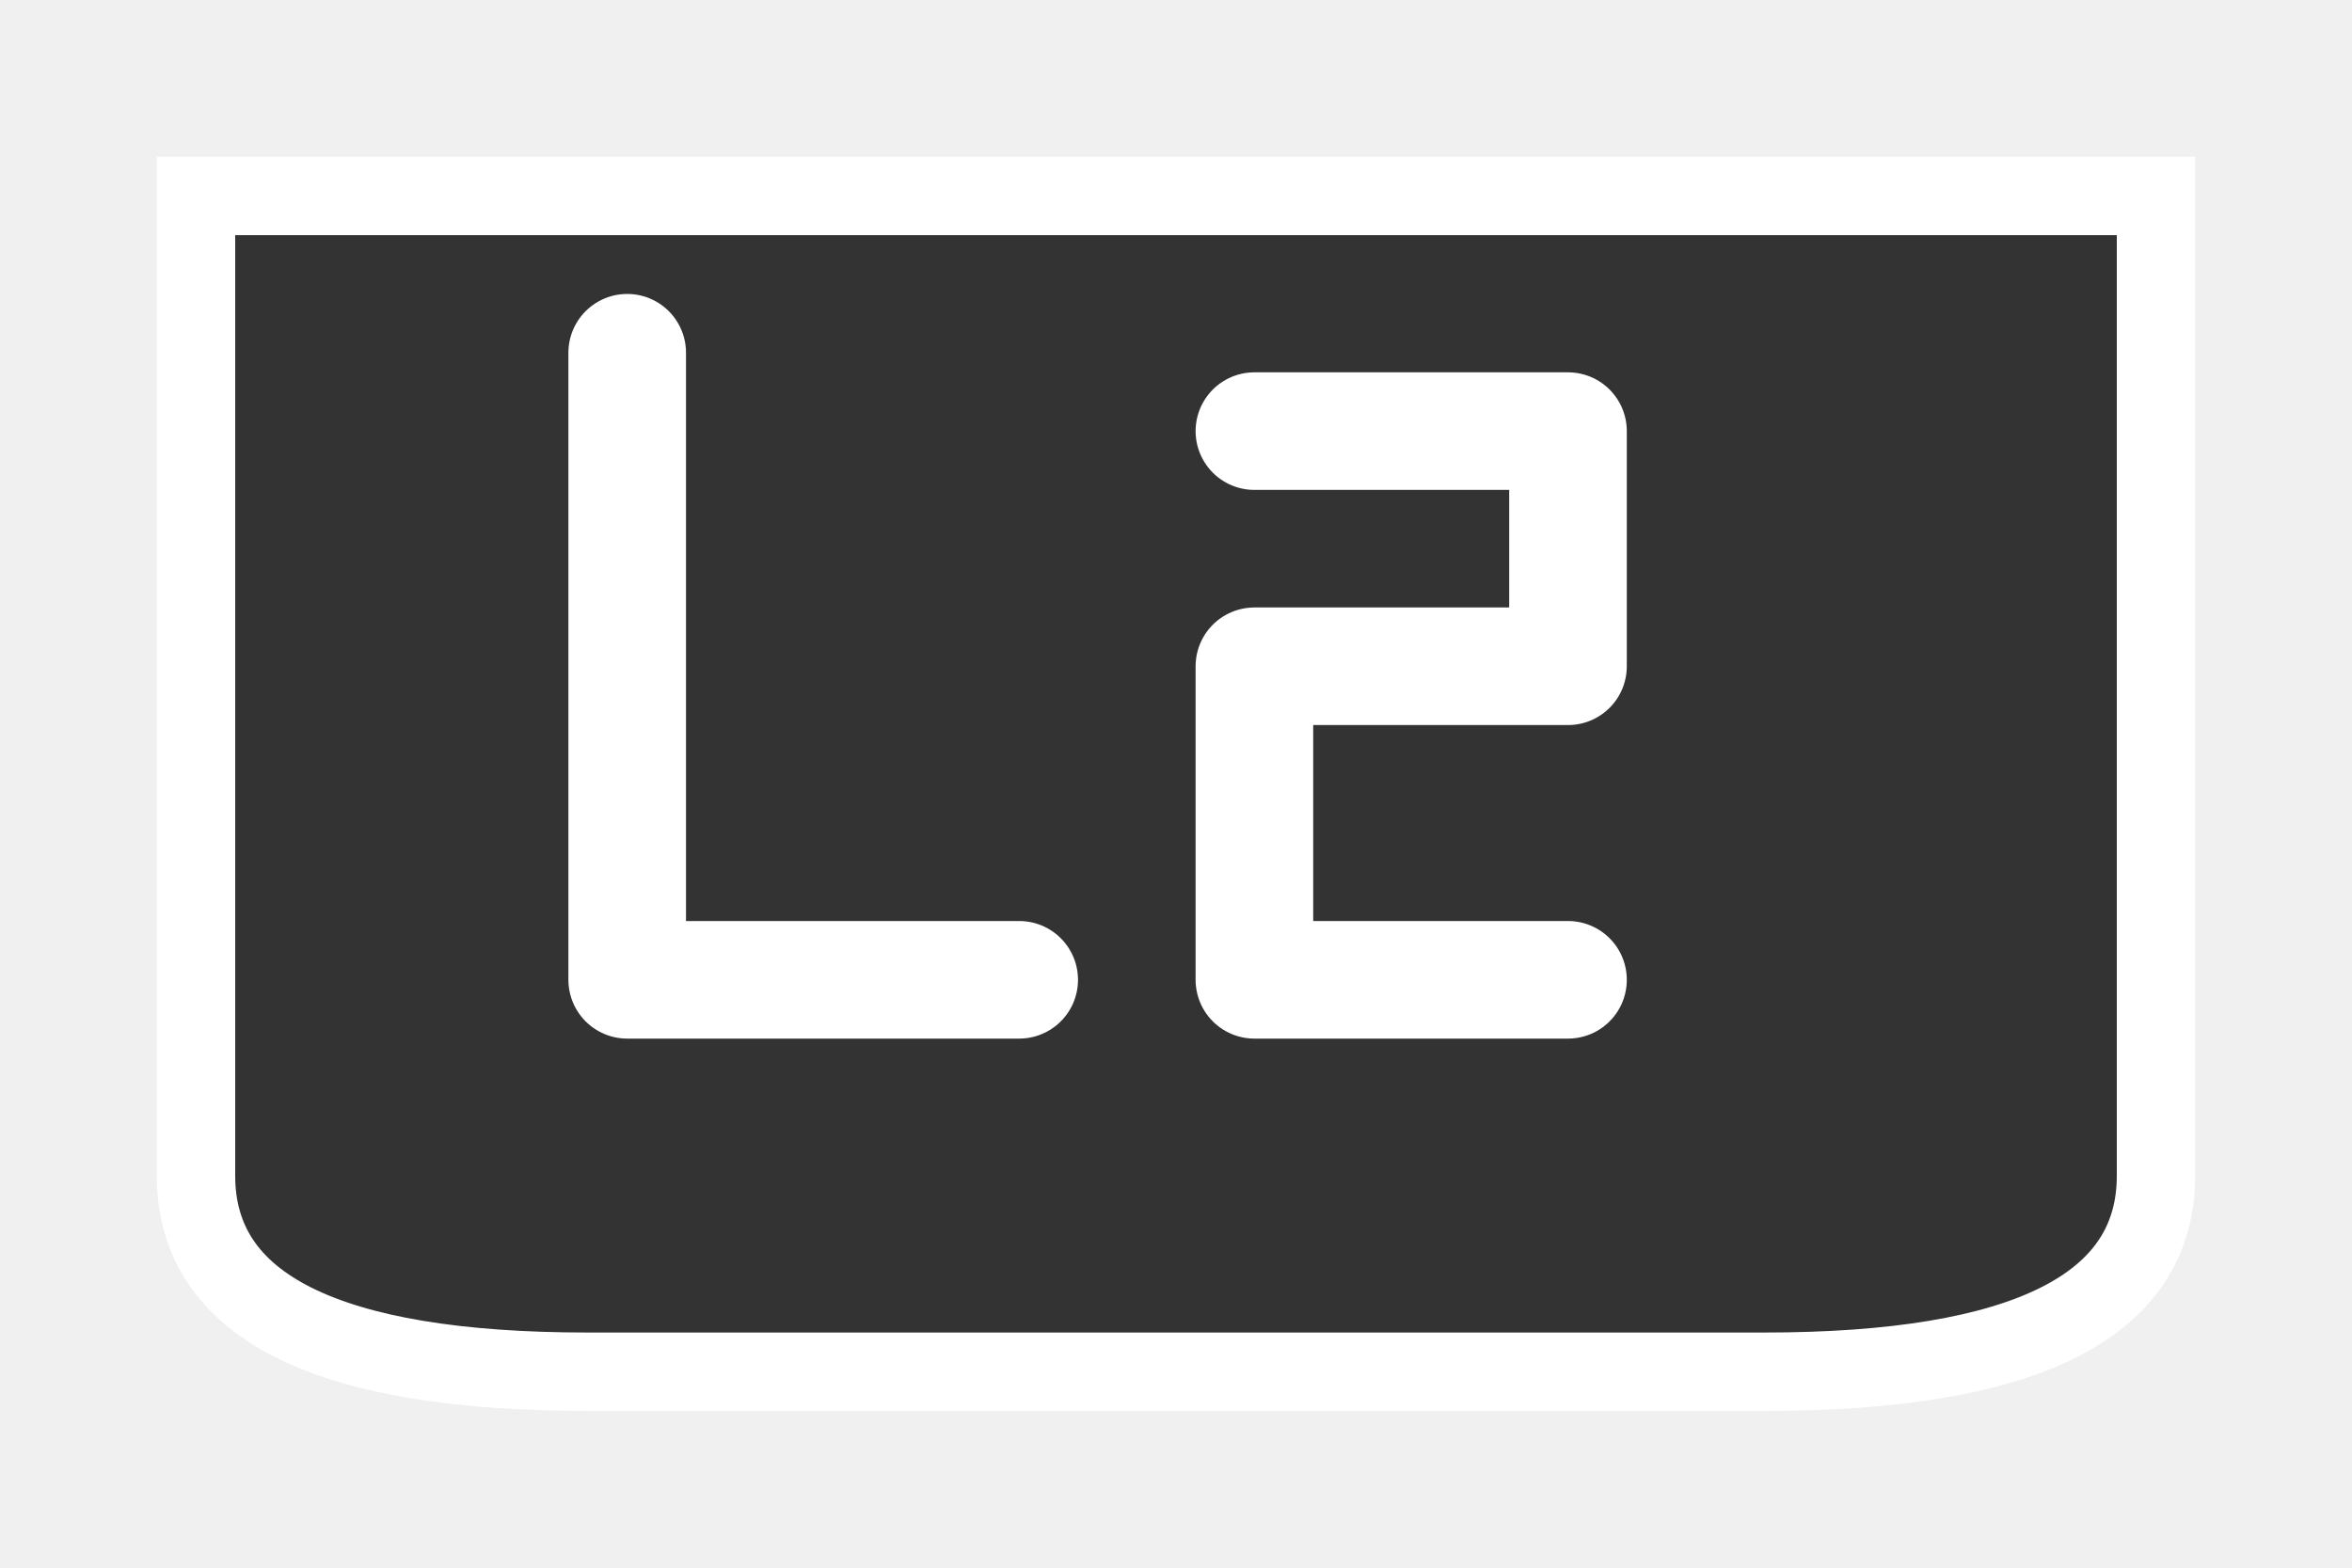
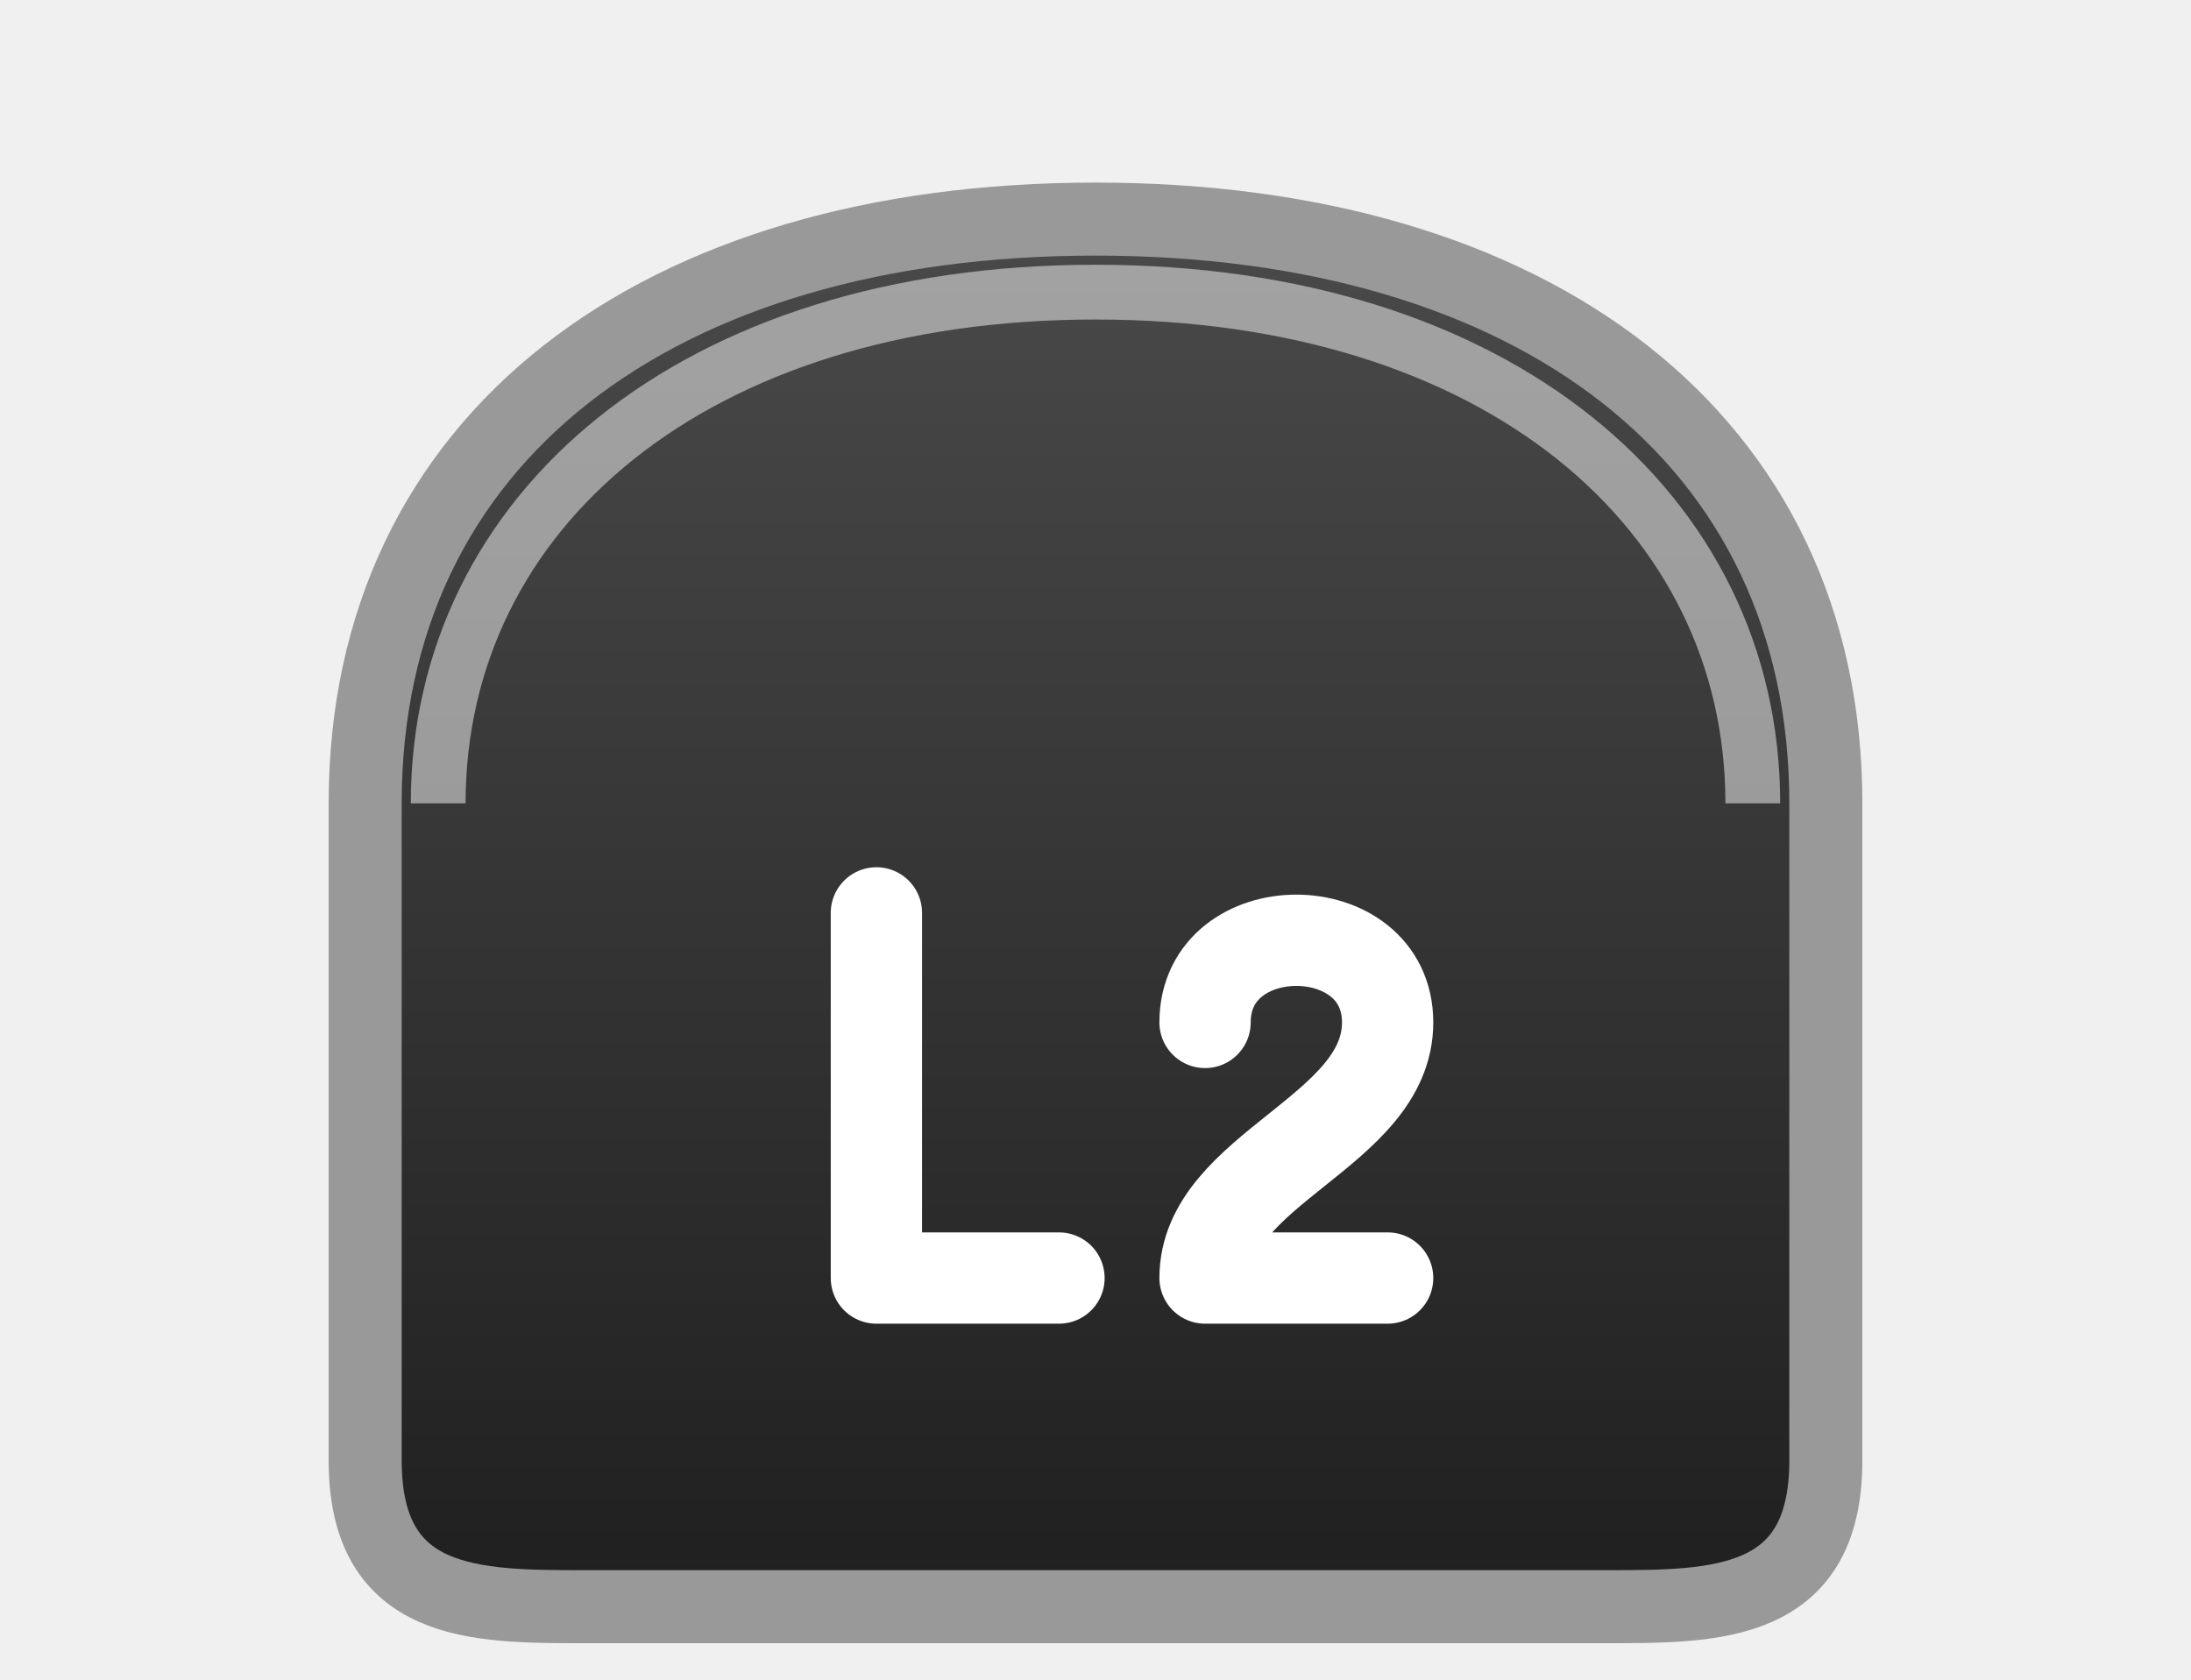
- <svg xmlns="http://www.w3.org/2000/svg" width="60" height="40" viewBox="0 0 60 40">
-   <path d="M5,5 L55,5 L55,30 Q55,35 45,35 L15,35 Q5,35 5,30 Z" fill="#333" stroke="white" stroke-width="2" />
-   <g transform="translate(16, 9)">
-     <path d="M0,0 L0,16 L10,16" stroke="white" stroke-width="3" fill="none" stroke-linecap="round" stroke-linejoin="round" />
-     <path d="M16,2 L24,2 L24,8 L16,8 L16,16 L24,16" stroke="white" stroke-width="3" fill="none" stroke-linecap="round" stroke-linejoin="round" />
-   </g>
+ <svg xmlns="http://www.w3.org/2000/svg" width="60" height="46" viewBox="0 0 60 46">
+   <defs>
+     <linearGradient id="bg" x1="0%" y1="0%" x2="0%" y2="100%">
+       <stop offset="0%" stop-color="#4a4a4a" />
+       <stop offset="100%" stop-color="#1f1f1f" />
+     </linearGradient>
+   </defs>
+   <path d="M 10,22 C 10,12 18,6 30,6 C 42,6 50,12 50,22 L 50,40 C 50,44 47,44 44,44 L 16,44 C 13,44 10,44 10,40 Z" fill="url(#bg)" stroke="#999" stroke-width="2" />
+   <path d="M 12,22 C 12,14 19,8 30,8 C 41,8 48,14 48,22" fill="none" stroke="#ddd" stroke-width="1.5" opacity="0.6" />
+   <path d="M 24 25 V 35 H 29" fill="none" stroke="#fff" stroke-width="2.5" stroke-linecap="round" stroke-linejoin="round" />
+   <path d="M 33 28 C 33 25 38 25 38 28 C 38 31 33 32 33 35 H 38" fill="none" stroke="#fff" stroke-width="2.5" stroke-linecap="round" stroke-linejoin="round" />
</svg>
